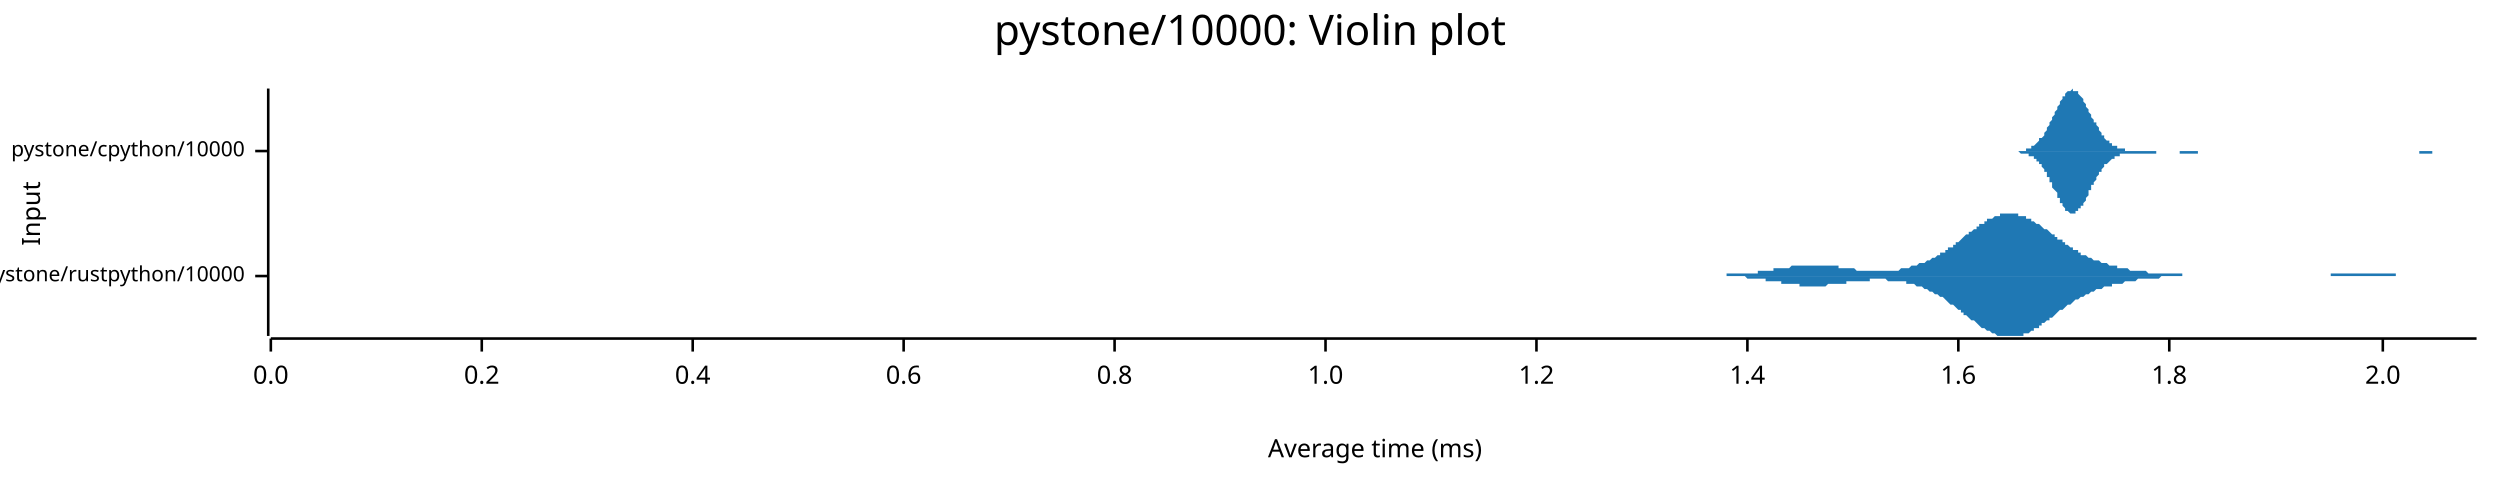
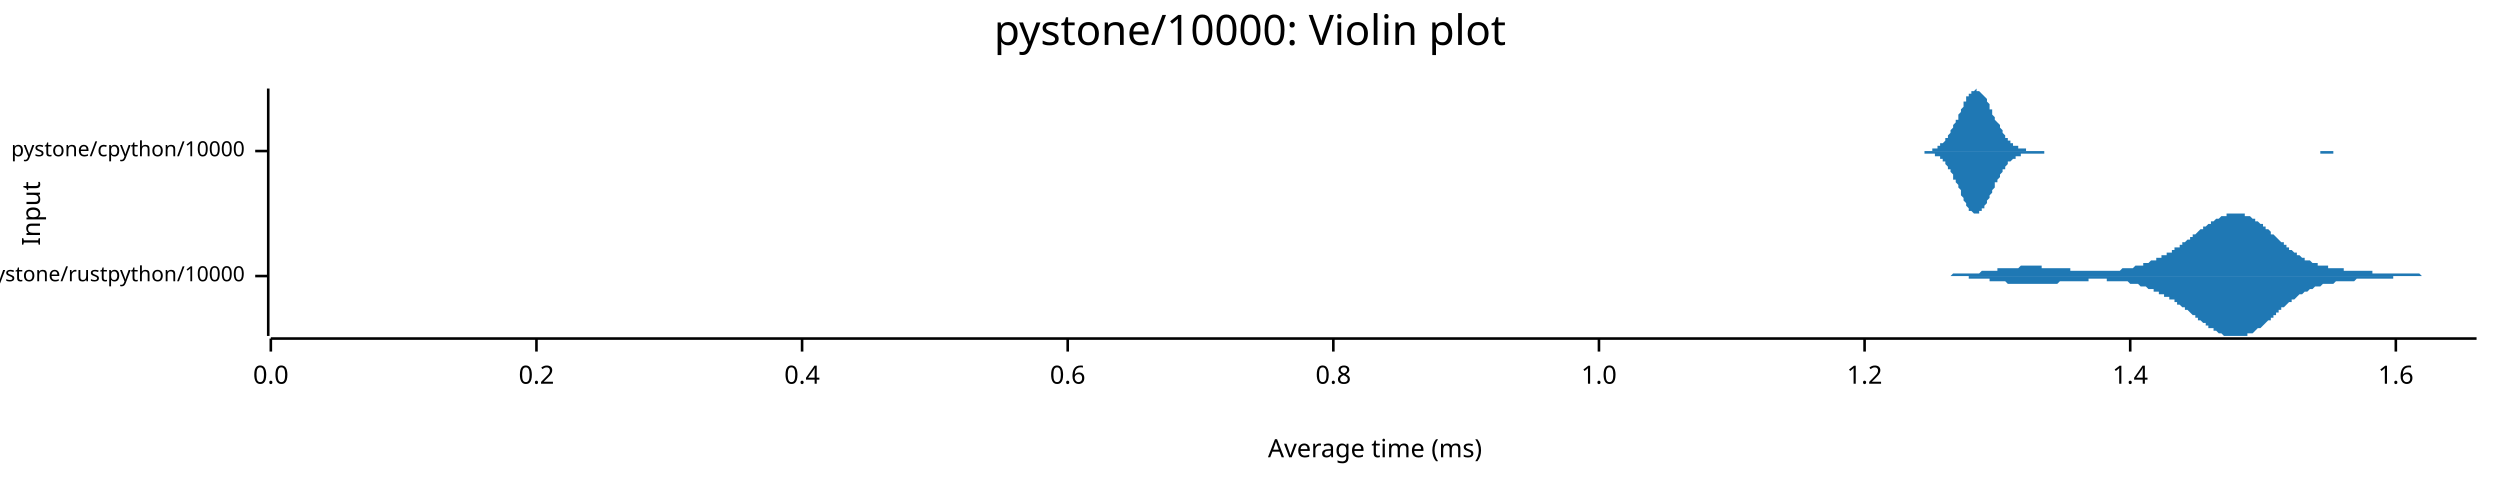
<svg xmlns="http://www.w3.org/2000/svg" width="960" height="186" viewBox="0 0 960 186">
  <text x="480" y="5" dy="0.76em" text-anchor="middle" font-family="sans-serif" font-size="16.129" opacity="1" fill="#000000">
pystone/10000: Violin plot
</text>
  <text x="8" y="82" dy="0.76em" text-anchor="middle" font-family="sans-serif" font-size="9.677" opacity="1" fill="#000000" transform="rotate(270, 8, 82)">
Input
</text>
  <text x="528" y="178" dy="-0.5ex" text-anchor="middle" font-family="sans-serif" font-size="9.677" opacity="1" fill="#000000">
Average time (ms)
</text>
  <polyline fill="none" opacity="1" stroke="#000000" stroke-width="1" points="103,34 103,129 " />
  <text x="94" y="106" dy="0.5ex" text-anchor="end" font-family="sans-serif" font-size="8.065" opacity="1" fill="#000000">
pystone/rustpython/10000
</text>
  <polyline fill="none" opacity="1" stroke="#000000" stroke-width="1" points="98,106 103,106 " />
  <text x="94" y="58" dy="0.5ex" text-anchor="end" font-family="sans-serif" font-size="8.065" opacity="1" fill="#000000">
pystone/cpython/10000
</text>
  <polyline fill="none" opacity="1" stroke="#000000" stroke-width="1" points="98,58 103,58 " />
  <polyline fill="none" opacity="1" stroke="#000000" stroke-width="1" points="104,130 951,130 " />
  <text x="104" y="140" dy="0.76em" text-anchor="middle" font-family="sans-serif" font-size="9.677" opacity="1" fill="#000000">
0.0
</text>
  <polyline fill="none" opacity="1" stroke="#000000" stroke-width="1" points="104,130 104,135 " />
-   <text x="185" y="140" dy="0.76em" text-anchor="middle" font-family="sans-serif" font-size="9.677" opacity="1" fill="#000000">
+   <text x="206" y="140" dy="0.76em" text-anchor="middle" font-family="sans-serif" font-size="9.677" opacity="1" fill="#000000">
0.2
</text>
-   <polyline fill="none" opacity="1" stroke="#000000" stroke-width="1" points="185,130 185,135 " />
-   <text x="266" y="140" dy="0.76em" text-anchor="middle" font-family="sans-serif" font-size="9.677" opacity="1" fill="#000000">
+   <polyline fill="none" opacity="1" stroke="#000000" stroke-width="1" points="206,130 206,135 " />
+   <text x="308" y="140" dy="0.76em" text-anchor="middle" font-family="sans-serif" font-size="9.677" opacity="1" fill="#000000">
0.4
</text>
-   <polyline fill="none" opacity="1" stroke="#000000" stroke-width="1" points="266,130 266,135 " />
-   <text x="347" y="140" dy="0.76em" text-anchor="middle" font-family="sans-serif" font-size="9.677" opacity="1" fill="#000000">
+   <polyline fill="none" opacity="1" stroke="#000000" stroke-width="1" points="308,130 308,135 " />
+   <text x="410" y="140" dy="0.76em" text-anchor="middle" font-family="sans-serif" font-size="9.677" opacity="1" fill="#000000">
0.6
</text>
-   <polyline fill="none" opacity="1" stroke="#000000" stroke-width="1" points="347,130 347,135 " />
-   <text x="428" y="140" dy="0.76em" text-anchor="middle" font-family="sans-serif" font-size="9.677" opacity="1" fill="#000000">
+   <polyline fill="none" opacity="1" stroke="#000000" stroke-width="1" points="410,130 410,135 " />
+   <text x="512" y="140" dy="0.76em" text-anchor="middle" font-family="sans-serif" font-size="9.677" opacity="1" fill="#000000">
0.8
</text>
-   <polyline fill="none" opacity="1" stroke="#000000" stroke-width="1" points="428,130 428,135 " />
-   <text x="509" y="140" dy="0.76em" text-anchor="middle" font-family="sans-serif" font-size="9.677" opacity="1" fill="#000000">
+   <polyline fill="none" opacity="1" stroke="#000000" stroke-width="1" points="512,130 512,135 " />
+   <text x="614" y="140" dy="0.76em" text-anchor="middle" font-family="sans-serif" font-size="9.677" opacity="1" fill="#000000">
1.0
</text>
-   <polyline fill="none" opacity="1" stroke="#000000" stroke-width="1" points="509,130 509,135 " />
-   <text x="590" y="140" dy="0.76em" text-anchor="middle" font-family="sans-serif" font-size="9.677" opacity="1" fill="#000000">
+   <polyline fill="none" opacity="1" stroke="#000000" stroke-width="1" points="614,130 614,135 " />
+   <text x="716" y="140" dy="0.76em" text-anchor="middle" font-family="sans-serif" font-size="9.677" opacity="1" fill="#000000">
1.2
</text>
-   <polyline fill="none" opacity="1" stroke="#000000" stroke-width="1" points="590,130 590,135 " />
-   <text x="671" y="140" dy="0.76em" text-anchor="middle" font-family="sans-serif" font-size="9.677" opacity="1" fill="#000000">
+   <polyline fill="none" opacity="1" stroke="#000000" stroke-width="1" points="716,130 716,135 " />
+   <text x="818" y="140" dy="0.76em" text-anchor="middle" font-family="sans-serif" font-size="9.677" opacity="1" fill="#000000">
1.4
</text>
-   <polyline fill="none" opacity="1" stroke="#000000" stroke-width="1" points="671,130 671,135 " />
-   <text x="752" y="140" dy="0.76em" text-anchor="middle" font-family="sans-serif" font-size="9.677" opacity="1" fill="#000000">
+   <polyline fill="none" opacity="1" stroke="#000000" stroke-width="1" points="818,130 818,135 " />
+   <text x="920" y="140" dy="0.76em" text-anchor="middle" font-family="sans-serif" font-size="9.677" opacity="1" fill="#000000">
1.6
</text>
-   <polyline fill="none" opacity="1" stroke="#000000" stroke-width="1" points="752,130 752,135 " />
-   <text x="833" y="140" dy="0.76em" text-anchor="middle" font-family="sans-serif" font-size="9.677" opacity="1" fill="#000000">
- 1.8
- </text>
-   <polyline fill="none" opacity="1" stroke="#000000" stroke-width="1" points="833,130 833,135 " />
-   <text x="915" y="140" dy="0.76em" text-anchor="middle" font-family="sans-serif" font-size="9.677" opacity="1" fill="#000000">
- 2.0
- </text>
-   <polyline fill="none" opacity="1" stroke="#000000" stroke-width="1" points="915,130 915,135 " />
-   <polygon opacity="1" fill="#1F78B4" points="648,106 649,106 650,106 650,106 651,106 651,106 652,106 653,106 653,106 654,106 654,106 655,106 656,106 656,106 657,106 657,106 658,106 659,106 659,106 660,106 660,106 661,106 662,106 662,106 663,106 663,105 664,105 665,105 665,105 666,105 666,105 667,105 668,105 668,105 669,105 669,105 670,105 671,105 671,105 672,105 672,105 673,105 674,105 674,105 675,105 675,104 676,104 677,104 677,104 678,104 678,104 679,104 680,104 680,104 681,104 681,103 682,103 683,103 683,103 684,103 684,103 685,103 685,103 686,103 687,103 687,103 688,102 688,102 689,102 690,102 690,102 691,102 691,102 692,102 693,102 693,102 694,102 694,102 695,102 696,102 696,102 697,102 697,102 698,102 699,102 699,102 700,102 700,102 701,102 702,102 702,102 703,102 703,102 704,102 705,102 705,102 706,102 706,103 707,103 708,103 708,103 709,103 709,103 710,103 711,103 711,103 712,103 712,103 713,104 714,104 714,104 715,104 715,104 716,104 717,104 717,104 718,104 718,104 719,104 720,104 720,104 721,104 721,104 722,104 723,104 723,104 724,104 724,104 725,104 726,104 726,104 727,104 727,104 728,104 729,104 729,104 730,103 730,103 731,103 732,103 732,103 733,103 733,103 734,102 735,102 735,102 736,102 736,102 737,101 738,101 738,101 739,101 739,101 740,100 741,100 741,100 742,99 742,99 743,99 744,98 744,98 745,98 745,97 746,97 747,97 747,96 748,96 748,95 749,95 750,95 750,94 751,94 751,93 752,93 753,92 753,92 754,91 754,91 755,90 756,90 756,89 757,89 757,89 758,88 759,88 759,87 760,87 760,86 761,86 762,86 762,85 763,85 763,84 764,84 765,84 765,84 766,83 766,83 767,83 768,83 768,82 769,82 769,82 770,82 771,82 771,82 772,82 772,82 773,82 774,82 774,82 775,82 775,83 776,83 777,83 777,83 778,83 778,84 779,84 780,84 780,85 781,85 781,85 782,86 783,86 783,86 784,87 784,87 785,88 786,88 786,88 787,89 787,89 788,90 789,90 789,91 790,91 790,92 791,92 792,92 792,93 793,93 793,94 794,94 795,95 795,95 796,95 796,96 797,96 798,96 798,97 799,97 799,98 800,98 801,98 801,98 802,99 802,99 803,99 804,100 804,100 805,100 805,100 806,100 807,101 807,101 808,101 808,101 809,101 810,102 810,102 811,102 811,102 812,102 813,102 813,103 814,103 814,103 815,103 816,103 816,103 817,103 817,103 818,104 819,104 819,104 820,104 820,104 821,104 822,104 822,104 823,104 823,104 824,104 825,105 825,105 826,105 826,105 827,105 828,105 828,105 829,105 829,105 830,105 831,105 831,105 832,105 832,105 833,105 834,105 834,105 835,105 835,105 836,105 837,105 837,105 838,105 838,106 839,106 840,106 840,106 841,106 841,106 842,106 843,106 843,106 844,106 844,106 845,106 845,106 846,106 847,106 847,106 848,106 848,106 849,106 850,106 850,106 851,106 851,106 852,106 853,106 853,106 854,106 854,106 855,106 856,106 856,106 857,106 857,106 858,106 859,106 859,106 860,106 860,106 861,106 862,106 862,106 863,106 863,106 864,106 865,106 865,106 866,106 866,106 867,106 868,106 868,106 869,106 869,106 870,106 871,106 871,106 872,106 872,106 873,106 874,106 874,106 875,106 875,106 876,106 877,106 877,106 878,106 878,106 879,106 880,106 880,106 881,106 881,106 882,106 883,106 883,106 884,106 884,106 885,106 886,106 886,106 887,106 887,106 888,106 889,106 889,106 890,106 890,106 891,106 892,106 892,106 893,106 893,106 894,106 895,106 895,105 896,105 896,105 897,105 898,105 898,105 899,105 899,105 900,105 901,105 901,105 902,105 902,105 903,105 904,105 904,105 905,105 905,105 906,105 907,105 907,105 908,105 908,105 909,105 910,105 910,105 911,105 911,105 912,105 913,105 913,105 914,105 914,105 915,105 916,105 916,105 917,105 917,105 918,105 919,105 919,105 920,105 920,106 921,106 922,106 922,106 923,106 923,106 924,106 925,106 925,106 926,106 926,106 927,106 928,106 928,106 929,106 929,106 930,106 931,106 931,106 932,106 932,106 933,106 934,106 934,106 935,106 935,106 936,106 937,106 937,106 938,106 938,106 939,106 940,106 940,106 941,106 941,106 942,106 943,106 943,106 944,106 944,106 945,106 946,106 946,106 947,106 947,106 947,106 648,106 " />
-   <polygon opacity="1" fill="#1F78B4" points="648,106 649,106 650,106 650,106 651,106 651,106 652,106 653,106 653,106 654,106 654,106 655,106 656,106 656,106 657,106 657,106 658,106 659,106 659,106 660,106 660,106 661,106 662,106 662,106 663,106 663,106 664,106 665,106 665,106 666,106 666,106 667,106 668,106 668,106 669,106 669,106 670,106 671,107 671,107 672,107 672,107 673,107 674,107 674,107 675,107 675,107 676,107 677,107 677,107 678,107 678,108 679,108 680,108 680,108 681,108 681,108 682,108 683,108 683,108 684,108 684,109 685,109 685,109 686,109 687,109 687,109 688,109 688,109 689,109 690,109 690,109 691,109 691,110 692,110 693,110 693,110 694,110 694,110 695,110 696,110 696,110 697,110 697,110 698,110 699,110 699,110 700,110 700,110 701,110 702,109 702,109 703,109 703,109 704,109 705,109 705,109 706,109 706,109 707,109 708,109 708,109 709,109 709,108 710,108 711,108 711,108 712,108 712,108 713,108 714,108 714,108 715,108 715,108 716,108 717,108 717,108 718,108 718,107 719,107 720,107 720,107 721,107 721,107 722,107 723,107 723,107 724,107 724,107 725,108 726,108 726,108 727,108 727,108 728,108 729,108 729,108 730,108 730,108 731,108 732,108 732,109 733,109 733,109 734,109 735,109 735,109 736,110 736,110 737,110 738,110 738,110 739,111 739,111 740,111 741,112 741,112 742,112 742,112 743,113 744,113 744,113 745,114 745,114 746,114 747,115 747,115 748,116 748,116 749,117 750,117 750,117 751,118 751,118 752,119 753,119 753,120 754,120 754,121 755,121 756,122 756,122 757,123 757,123 758,123 759,124 759,124 760,125 760,125 761,126 762,126 762,126 763,127 763,127 764,127 765,128 765,128 766,128 766,128 767,129 768,129 768,129 769,129 769,129 770,129 771,129 771,129 772,129 772,129 773,129 774,129 774,129 775,129 775,129 776,129 777,129 777,128 778,128 778,128 779,128 780,127 780,127 781,127 781,126 782,126 783,126 783,125 784,125 784,124 785,124 786,123 786,123 787,123 787,122 788,122 789,121 789,121 790,120 790,120 791,119 792,119 792,119 793,118 793,118 794,117 795,117 795,117 796,116 796,116 797,115 798,115 798,115 799,114 799,114 800,114 801,113 801,113 802,113 802,113 803,112 804,112 804,112 805,111 805,111 806,111 807,111 807,111 808,110 808,110 809,110 810,110 810,110 811,110 811,109 812,109 813,109 813,109 814,109 814,109 815,109 816,108 816,108 817,108 817,108 818,108 819,108 819,108 820,108 820,108 821,107 822,107 822,107 823,107 823,107 824,107 825,107 825,107 826,107 826,107 827,107 828,107 828,107 829,107 829,107 830,106 831,106 831,106 832,106 832,106 833,106 834,106 834,106 835,106 835,106 836,106 837,106 837,106 838,106 838,106 839,106 840,106 840,106 841,106 841,106 842,106 843,106 843,106 844,106 844,106 845,106 845,106 846,106 847,106 847,106 848,106 848,106 849,106 850,106 850,106 851,106 851,106 852,106 853,106 853,106 854,106 854,106 855,106 856,106 856,106 857,106 857,106 858,106 859,106 859,106 860,106 860,106 861,106 862,106 862,106 863,106 863,106 864,106 865,106 865,106 866,106 866,106 867,106 868,106 868,106 869,106 869,106 870,106 871,106 871,106 872,106 872,106 873,106 874,106 874,106 875,106 875,106 876,106 877,106 877,106 878,106 878,106 879,106 880,106 880,106 881,106 881,106 882,106 883,106 883,106 884,106 884,106 885,106 886,106 886,106 887,106 887,106 888,106 889,106 889,106 890,106 890,106 891,106 892,106 892,106 893,106 893,106 894,106 895,106 895,106 896,106 896,106 897,106 898,106 898,106 899,106 899,106 900,106 901,106 901,106 902,106 902,106 903,106 904,106 904,106 905,106 905,106 906,106 907,106 907,106 908,106 908,106 909,106 910,106 910,106 911,106 911,106 912,106 913,106 913,106 914,106 914,106 915,106 916,106 916,106 917,106 917,106 918,106 919,106 919,106 920,106 920,106 921,106 922,106 922,106 923,106 923,106 924,106 925,106 925,106 926,106 926,106 927,106 928,106 928,106 929,106 929,106 930,106 931,106 931,106 932,106 932,106 933,106 934,106 934,106 935,106 935,106 936,106 937,106 937,106 938,106 938,106 939,106 940,106 940,106 941,106 941,106 942,106 943,106 943,106 944,106 944,106 945,106 946,106 946,106 947,106 947,106 947,106 648,106 " />
-   <polygon opacity="1" fill="#1F78B4" points="772,58 772,58 773,58 773,58 773,58 774,58 774,58 774,58 775,58 775,58 776,58 776,58 776,58 777,58 777,58 777,58 778,58 778,57 778,57 779,57 779,57 779,57 780,57 780,56 781,56 781,56 781,56 782,55 782,55 782,55 783,54 783,54 783,53 784,53 784,53 785,52 785,51 785,51 786,50 786,50 786,49 787,48 787,48 787,47 788,46 788,45 788,45 789,44 789,43 790,42 790,42 790,41 791,40 791,40 791,39 792,38 792,38 792,37 793,37 793,36 793,36 794,35 794,35 795,35 795,35 795,35 796,34 796,35 796,35 797,35 797,35 797,35 798,35 798,36 798,36 799,37 799,37 800,38 800,38 800,39 801,40 801,40 801,41 802,42 802,42 802,43 803,44 803,44 803,45 804,46 804,47 805,47 805,48 805,48 806,49 806,50 806,50 807,51 807,51 807,52 808,52 808,53 808,53 809,54 809,54 810,54 810,55 810,55 811,55 811,55 811,56 812,56 812,56 812,56 813,56 813,57 813,57 814,57 814,57 815,57 815,57 815,57 816,57 816,57 816,58 817,58 817,58 817,58 818,58 818,58 818,58 819,58 819,58 820,58 820,58 820,58 821,58 821,58 821,58 822,58 822,58 822,58 823,58 823,58 824,58 824,58 824,58 825,58 825,58 825,58 826,58 826,58 826,58 827,58 827,58 827,58 828,58 828,58 829,58 829,58 829,58 830,58 830,58 830,58 831,58 831,58 831,58 832,58 832,58 832,58 833,58 833,58 834,58 834,58 834,58 835,58 835,58 835,58 836,58 836,58 836,58 837,58 837,58 837,58 838,58 838,58 839,58 839,58 839,58 840,58 840,58 840,58 841,58 841,58 841,58 842,58 842,58 842,58 843,58 843,58 844,58 844,58 844,58 845,58 845,58 845,58 846,58 846,58 846,58 847,58 847,58 847,58 848,58 848,58 849,58 849,58 849,58 850,58 850,58 850,58 851,58 851,58 851,58 852,58 852,58 852,58 853,58 853,58 854,58 854,58 854,58 855,58 855,58 855,58 856,58 856,58 856,58 857,58 857,58 857,58 858,58 858,58 859,58 859,58 859,58 860,58 860,58 860,58 861,58 861,58 861,58 862,58 862,58 862,58 863,58 863,58 864,58 864,58 864,58 865,58 865,58 865,58 866,58 866,58 866,58 867,58 867,58 868,58 868,58 868,58 869,58 869,58 869,58 870,58 870,58 870,58 871,58 871,58 871,58 872,58 872,58 873,58 873,58 873,58 874,58 874,58 874,58 875,58 875,58 875,58 876,58 876,58 876,58 877,58 877,58 878,58 878,58 878,58 879,58 879,58 879,58 880,58 880,58 880,58 881,58 881,58 881,58 882,58 882,58 883,58 883,58 883,58 884,58 884,58 884,58 885,58 885,58 885,58 886,58 886,58 886,58 887,58 887,58 888,58 888,58 888,58 889,58 889,58 889,58 890,58 890,58 890,58 891,58 891,58 891,58 892,58 892,58 893,58 893,58 893,58 894,58 894,58 894,58 895,58 895,58 895,58 896,58 896,58 896,58 897,58 897,58 898,58 898,58 898,58 899,58 899,58 899,58 900,58 900,58 900,58 901,58 901,58 901,58 902,58 902,58 903,58 903,58 903,58 904,58 904,58 904,58 905,58 905,58 905,58 906,58 906,58 906,58 907,58 907,58 908,58 908,58 908,58 909,58 909,58 909,58 910,58 910,58 910,58 911,58 911,58 912,58 912,58 912,58 913,58 913,58 913,58 914,58 914,58 914,58 915,58 915,58 915,58 916,58 916,58 917,58 917,58 917,58 918,58 918,58 918,58 919,58 919,58 919,58 920,58 920,58 920,58 921,58 921,58 922,58 922,58 922,58 923,58 923,58 923,58 924,58 924,58 924,58 925,58 925,58 925,58 926,58 926,58 927,58 927,58 927,58 928,58 928,58 928,58 929,58 929,58 929,58 930,58 930,58 930,58 931,58 931,58 932,58 932,58 932,58 933,58 933,58 933,58 934,58 934,58 934,58 935,58 935,58 935,58 936,58 936,58 937,58 937,58 937,58 938,58 938,58 938,58 939,58 939,58 939,58 940,58 940,58 940,58 941,58 941,58 942,58 942,58 942,58 943,58 943,58 943,58 944,58 944,58 944,58 945,58 945,58 945,58 946,58 946,58 947,58 947,58 947,58 948,58 948,58 948,58 949,58 949,58 949,58 950,58 950,58 951,58 951,58 772,58 " />
-   <polygon opacity="1" fill="#1F78B4" points="772,58 772,58 773,58 773,58 773,58 774,58 774,58 774,58 775,58 775,58 776,59 776,59 776,59 777,59 777,59 777,59 778,59 778,59 778,59 779,59 779,59 779,60 780,60 780,60 781,60 781,61 781,61 782,61 782,61 782,62 783,62 783,63 783,63 784,63 784,64 785,65 785,65 785,66 786,66 786,67 786,68 787,68 787,69 787,70 788,70 788,71 788,72 789,73 789,73 790,74 790,75 790,76 791,76 791,77 791,78 792,78 792,79 792,79 793,80 793,80 793,81 794,81 794,81 795,82 795,82 795,82 796,82 796,82 796,82 797,82 797,82 797,81 798,81 798,81 798,80 799,80 799,79 800,79 800,78 800,78 801,77 801,76 801,76 802,75 802,74 802,73 803,73 803,72 803,71 804,71 804,70 805,69 805,69 805,68 806,67 806,67 806,66 807,66 807,65 807,65 808,64 808,64 808,63 809,63 809,63 810,62 810,62 810,62 811,61 811,61 811,61 812,61 812,60 812,60 813,60 813,60 813,60 814,60 814,59 815,59 815,59 815,59 816,59 816,59 816,59 817,59 817,59 817,59 818,59 818,59 818,59 819,59 819,59 820,59 820,59 820,59 821,59 821,59 821,59 822,59 822,59 822,59 823,59 823,59 824,59 824,59 824,59 825,59 825,59 825,59 826,59 826,59 826,59 827,59 827,59 827,59 828,59 828,58 829,58 829,58 829,58 830,58 830,58 830,58 831,58 831,58 831,58 832,58 832,58 832,58 833,58 833,58 834,58 834,58 834,58 835,58 835,58 835,58 836,58 836,58 836,58 837,58 837,58 837,59 838,59 838,59 839,59 839,59 839,59 840,59 840,59 840,59 841,59 841,59 841,59 842,59 842,59 842,59 843,59 843,59 844,59 844,59 844,58 845,58 845,58 845,58 846,58 846,58 846,58 847,58 847,58 847,58 848,58 848,58 849,58 849,58 849,58 850,58 850,58 850,58 851,58 851,58 851,58 852,58 852,58 852,58 853,58 853,58 854,58 854,58 854,58 855,58 855,58 855,58 856,58 856,58 856,58 857,58 857,58 857,58 858,58 858,58 859,58 859,58 859,58 860,58 860,58 860,58 861,58 861,58 861,58 862,58 862,58 862,58 863,58 863,58 864,58 864,58 864,58 865,58 865,58 865,58 866,58 866,58 866,58 867,58 867,58 868,58 868,58 868,58 869,58 869,58 869,58 870,58 870,58 870,58 871,58 871,58 871,58 872,58 872,58 873,58 873,58 873,58 874,58 874,58 874,58 875,58 875,58 875,58 876,58 876,58 876,58 877,58 877,58 878,58 878,58 878,58 879,58 879,58 879,58 880,58 880,58 880,58 881,58 881,58 881,58 882,58 882,58 883,58 883,58 883,58 884,58 884,58 884,58 885,58 885,58 885,58 886,58 886,58 886,58 887,58 887,58 888,58 888,58 888,58 889,58 889,58 889,58 890,58 890,58 890,58 891,58 891,58 891,58 892,58 892,58 893,58 893,58 893,58 894,58 894,58 894,58 895,58 895,58 895,58 896,58 896,58 896,58 897,58 897,58 898,58 898,58 898,58 899,58 899,58 899,58 900,58 900,58 900,58 901,58 901,58 901,58 902,58 902,58 903,58 903,58 903,58 904,58 904,58 904,58 905,58 905,58 905,58 906,58 906,58 906,58 907,58 907,58 908,58 908,58 908,58 909,58 909,58 909,58 910,58 910,58 910,58 911,58 911,58 912,58 912,58 912,58 913,58 913,58 913,58 914,58 914,58 914,58 915,58 915,58 915,58 916,58 916,58 917,58 917,58 917,58 918,58 918,58 918,58 919,58 919,58 919,58 920,58 920,58 920,58 921,58 921,58 922,58 922,58 922,58 923,58 923,58 923,58 924,58 924,58 924,58 925,58 925,58 925,58 926,58 926,58 927,58 927,58 927,58 928,58 928,58 928,58 929,58 929,59 929,59 930,59 930,59 930,59 931,59 931,59 932,59 932,59 932,59 933,59 933,59 933,59 934,59 934,59 934,58 935,58 935,58 935,58 936,58 936,58 937,58 937,58 937,58 938,58 938,58 938,58 939,58 939,58 939,58 940,58 940,58 940,58 941,58 941,58 942,58 942,58 942,58 943,58 943,58 943,58 944,58 944,58 944,58 945,58 945,58 945,58 946,58 946,58 947,58 947,58 947,58 948,58 948,58 948,58 949,58 949,58 949,58 950,58 950,58 951,58 951,58 772,58 " />
+   <polyline fill="none" opacity="1" stroke="#000000" stroke-width="1" points="920,130 920,135 " />
+   <polygon opacity="1" fill="#1F78B4" points="735,106 736,106 736,106 737,106 737,106 737,106 738,106 738,106 739,106 739,106 740,106 740,106 741,106 741,106 741,106 742,106 742,106 743,106 743,106 744,106 744,106 744,106 745,106 745,106 746,106 746,106 747,106 747,106 747,106 748,106 748,106 749,106 749,106 750,105 750,105 750,105 751,105 751,105 752,105 752,105 753,105 753,105 753,105 754,105 754,105 755,105 755,105 756,105 756,105 756,105 757,105 757,105 758,105 758,105 759,105 759,105 759,105 760,105 760,105 761,104 761,104 762,104 762,104 762,104 763,104 763,104 764,104 764,104 765,104 765,104 766,104 766,104 766,104 767,104 767,103 768,103 768,103 769,103 769,103 769,103 770,103 770,103 771,103 771,103 772,103 772,103 772,103 773,103 773,103 774,103 774,103 775,103 775,103 775,103 776,102 776,102 777,102 777,102 778,102 778,102 778,102 779,102 779,102 780,102 780,102 781,102 781,102 781,102 782,102 782,102 783,102 783,102 784,102 784,102 784,103 785,103 785,103 786,103 786,103 787,103 787,103 788,103 788,103 788,103 789,103 789,103 790,103 790,103 791,103 791,103 791,103 792,103 792,103 793,103 793,103 794,103 794,103 794,103 795,103 795,104 796,104 796,104 797,104 797,104 797,104 798,104 798,104 799,104 799,104 800,104 800,104 800,104 801,104 801,104 802,104 802,104 803,104 803,104 803,104 804,104 804,104 805,104 805,104 806,104 806,104 806,104 807,104 807,104 808,104 808,104 809,104 809,104 809,104 810,104 810,104 811,104 811,104 812,104 812,104 813,104 813,104 813,104 814,104 814,104 815,103 815,103 816,103 816,103 816,103 817,103 817,103 818,103 818,103 819,103 819,103 819,103 820,102 820,102 821,102 821,102 822,102 822,102 822,102 823,102 823,101 824,101 824,101 825,101 825,101 825,101 826,100 826,100 827,100 827,100 828,100 828,100 828,99 829,99 829,99 830,99 830,98 831,98 831,98 831,98 832,98 832,97 833,97 833,97 834,97 834,96 835,96 835,96 835,95 836,95 836,95 837,95 837,94 838,94 838,94 838,93 839,93 839,93 840,92 840,92 841,92 841,91 841,91 842,91 842,90 843,90 843,90 844,89 844,89 844,89 845,88 845,88 846,88 846,87 847,87 847,87 847,87 848,86 848,86 849,86 849,85 850,85 850,85 850,85 851,84 851,84 852,84 852,84 853,83 853,83 853,83 854,83 854,83 855,83 855,82 856,82 856,82 856,82 857,82 857,82 858,82 858,82 859,82 859,82 860,82 860,82 860,82 861,82 861,82 862,82 862,83 863,83 863,83 863,83 864,83 864,83 865,84 865,84 866,84 866,84 866,85 867,85 867,85 868,86 868,86 869,86 869,87 869,87 870,87 870,88 871,88 871,88 872,89 872,89 872,90 873,90 873,90 874,91 874,91 875,92 875,92 875,92 876,93 876,93 877,93 877,94 878,94 878,94 878,95 879,95 879,96 880,96 880,96 881,97 881,97 882,97 882,97 882,98 883,98 883,98 884,99 884,99 885,99 885,99 885,100 886,100 886,100 887,100 887,100 888,101 888,101 888,101 889,101 889,101 890,101 890,102 891,102 891,102 891,102 892,102 892,102 893,102 893,102 894,102 894,103 894,103 895,103 895,103 896,103 896,103 897,103 897,103 897,103 898,103 898,103 899,103 899,103 900,103 900,104 900,104 901,104 901,104 902,104 902,104 903,104 903,104 903,104 904,104 904,104 905,104 905,104 906,104 906,104 907,104 907,104 907,104 908,104 908,104 909,104 909,104 910,104 910,104 910,104 911,104 911,105 912,105 912,105 913,105 913,105 913,105 914,105 914,105 915,105 915,105 916,105 916,105 916,105 917,105 917,105 918,105 918,105 919,105 919,105 919,105 920,105 920,105 921,105 921,105 922,105 922,105 922,105 923,105 923,105 924,105 924,105 925,105 925,105 925,105 926,105 926,105 927,105 927,105 928,105 928,105 929,105 929,105 929,105 930,106 930,106 931,106 931,106 932,106 932,106 932,106 933,106 933,106 934,106 934,106 935,106 935,106 935,106 936,106 936,106 937,106 937,106 938,106 938,106 938,106 939,106 939,106 940,106 940,106 941,106 941,106 941,106 942,106 942,106 943,106 943,106 944,106 944,106 944,106 945,106 945,106 946,106 946,106 947,106 947,106 947,106 948,106 948,106 949,106 949,106 950,106 950,106 951,106 951,106 735,106 " />
+   <polygon opacity="1" fill="#1F78B4" points="735,106 736,106 736,106 737,106 737,106 737,106 738,106 738,106 739,106 739,106 740,106 740,106 741,106 741,106 741,106 742,106 742,106 743,106 743,106 744,106 744,106 744,106 745,106 745,106 746,106 746,106 747,106 747,106 747,106 748,106 748,106 749,106 749,106 750,106 750,106 750,106 751,106 751,106 752,106 752,106 753,106 753,106 753,106 754,106 754,106 755,106 755,106 756,106 756,106 756,107 757,107 757,107 758,107 758,107 759,107 759,107 759,107 760,107 760,107 761,107 761,107 762,107 762,107 762,107 763,107 763,107 764,107 764,108 765,108 765,108 766,108 766,108 766,108 767,108 767,108 768,108 768,108 769,108 769,108 769,108 770,108 770,108 771,109 771,109 772,109 772,109 772,109 773,109 773,109 774,109 774,109 775,109 775,109 775,109 776,109 776,109 777,109 777,109 778,109 778,109 778,109 779,109 779,109 780,109 780,109 781,109 781,109 781,109 782,109 782,109 783,109 783,109 784,109 784,109 784,109 785,109 785,109 786,109 786,109 787,109 787,109 788,109 788,109 788,109 789,109 789,109 790,109 790,109 791,108 791,108 791,108 792,108 792,108 793,108 793,108 794,108 794,108 794,108 795,108 795,108 796,108 796,108 797,108 797,108 797,108 798,108 798,108 799,108 799,108 800,108 800,108 800,108 801,108 801,108 802,108 802,107 803,107 803,107 803,107 804,107 804,107 805,107 805,107 806,107 806,107 806,107 807,107 807,107 808,107 808,107 809,107 809,108 809,108 810,108 810,108 811,108 811,108 812,108 812,108 813,108 813,108 813,108 814,108 814,108 815,108 815,108 816,108 816,108 816,108 817,108 817,108 818,109 818,109 819,109 819,109 819,109 820,109 820,109 821,109 821,109 822,110 822,110 822,110 823,110 823,110 824,110 824,110 825,111 825,111 825,111 826,111 826,111 827,111 827,112 828,112 828,112 828,112 829,112 829,113 830,113 830,113 831,113 831,113 831,114 832,114 832,114 833,114 833,115 834,115 834,115 835,115 835,116 835,116 836,116 836,117 837,117 837,117 838,118 838,118 838,118 839,118 839,119 840,119 840,119 841,120 841,120 841,120 842,121 842,121 843,121 843,122 844,122 844,122 844,123 845,123 845,123 846,124 846,124 847,124 847,125 847,125 848,125 848,126 849,126 849,126 850,126 850,127 850,127 851,127 851,127 852,128 852,128 853,128 853,128 853,128 854,129 854,129 855,129 855,129 856,129 856,129 856,129 857,129 857,129 858,129 858,129 859,129 859,129 860,129 860,129 860,129 861,129 861,129 862,129 862,129 863,129 863,129 863,128 864,128 864,128 865,128 865,128 866,127 866,127 866,127 867,126 867,126 868,126 868,126 869,125 869,125 869,125 870,124 870,124 871,123 871,123 872,123 872,122 872,122 873,122 873,121 874,121 874,120 875,120 875,120 875,119 876,119 876,118 877,118 877,118 878,117 878,117 878,117 879,116 879,116 880,116 880,115 881,115 881,115 882,114 882,114 882,114 883,113 883,113 884,113 884,113 885,112 885,112 885,112 886,112 886,112 887,111 887,111 888,111 888,111 888,111 889,110 889,110 890,110 890,110 891,110 891,110 891,110 892,109 892,109 893,109 893,109 894,109 894,109 894,109 895,109 895,109 896,109 896,109 897,108 897,108 897,108 898,108 898,108 899,108 899,108 900,108 900,108 900,108 901,108 901,108 902,108 902,108 903,108 903,108 903,108 904,108 904,108 905,107 905,107 906,107 906,107 907,107 907,107 907,107 908,107 908,107 909,107 909,107 910,107 910,107 910,107 911,107 911,107 912,107 912,107 913,107 913,107 913,107 914,107 914,107 915,107 915,107 916,107 916,107 916,107 917,107 917,107 918,107 918,107 919,107 919,106 919,106 920,106 920,106 921,106 921,106 922,106 922,106 922,106 923,106 923,106 924,106 924,106 925,106 925,106 925,106 926,106 926,106 927,106 927,106 928,106 928,106 929,106 929,106 929,106 930,106 930,106 931,106 931,106 932,106 932,106 932,106 933,106 933,106 934,106 934,106 935,106 935,106 935,106 936,106 936,106 937,106 937,106 938,106 938,106 938,106 939,106 939,106 940,106 940,106 941,106 941,106 941,106 942,106 942,106 943,106 943,106 944,106 944,106 944,106 945,106 945,106 946,106 946,106 947,106 947,106 947,106 948,106 948,106 949,106 949,106 950,106 950,106 951,106 951,106 735,106 " />
+   <polygon opacity="1" fill="#1F78B4" points="733,58 733,58 734,58 734,58 734,58 735,58 735,58 735,58 736,58 736,58 737,58 737,58 737,58 738,58 738,58 738,58 739,58 739,58 739,58 740,58 740,58 740,58 741,58 741,58 742,58 742,57 742,57 743,57 743,57 743,57 744,57 744,56 744,56 745,56 745,56 745,55 746,55 746,55 747,54 747,54 747,53 748,53 748,52 748,52 749,51 749,51 749,50 750,49 750,49 750,48 751,47 751,46 752,46 752,45 752,44 753,43 753,42 753,42 754,41 754,40 754,39 755,39 755,38 755,37 756,37 756,36 756,36 757,36 757,35 758,35 758,35 758,35 759,34 759,35 759,35 760,35 760,35 760,35 761,36 761,36 761,36 762,37 762,37 763,38 763,39 763,39 764,40 764,41 764,42 765,42 765,43 765,44 766,45 766,45 766,46 767,47 767,47 768,48 768,49 768,49 769,50 769,51 769,51 770,52 770,52 770,53 771,53 771,54 771,54 772,54 772,55 773,55 773,55 773,56 774,56 774,56 774,56 775,56 775,57 775,57 776,57 776,57 776,57 777,57 777,57 778,57 778,57 778,58 779,58 779,58 779,58 780,58 780,58 780,58 781,58 781,58 781,58 782,58 782,58 783,58 783,58 783,58 784,58 784,58 784,58 785,58 785,58 785,58 786,58 786,58 786,58 787,58 787,58 788,58 788,58 788,58 789,58 789,58 789,58 790,58 790,58 790,58 791,58 791,58 791,58 792,58 792,58 792,58 793,58 793,58 794,58 794,58 794,58 795,58 795,58 795,58 796,58 796,58 796,58 797,58 797,58 797,58 798,58 798,58 799,58 799,58 799,58 800,58 800,58 800,58 801,58 801,58 801,58 802,58 802,58 802,58 803,58 803,58 804,58 804,58 804,58 805,58 805,58 805,58 806,58 806,58 806,58 807,58 807,58 807,58 808,58 808,58 809,58 809,58 809,58 810,58 810,58 810,58 811,58 811,58 811,58 812,58 812,58 812,58 813,58 813,58 814,58 814,58 814,58 815,58 815,58 815,58 816,58 816,58 816,58 817,58 817,58 817,58 818,58 818,58 819,58 819,58 819,58 820,58 820,58 820,58 821,58 821,58 821,58 822,58 822,58 822,58 823,58 823,58 824,58 824,58 824,58 825,58 825,58 825,58 826,58 826,58 826,58 827,58 827,58 827,58 828,58 828,58 828,58 829,58 829,58 830,58 830,58 830,58 831,58 831,58 831,58 832,58 832,58 832,58 833,58 833,58 833,58 834,58 834,58 835,58 835,58 835,58 836,58 836,58 836,58 837,58 837,58 837,58 838,58 838,58 838,58 839,58 839,58 840,58 840,58 840,58 841,58 841,58 841,58 842,58 842,58 842,58 843,58 843,58 843,58 844,58 844,58 845,58 845,58 845,58 846,58 846,58 846,58 847,58 847,58 847,58 848,58 848,58 848,58 849,58 849,58 850,58 850,58 850,58 851,58 851,58 851,58 852,58 852,58 852,58 853,58 853,58 853,58 854,58 854,58 855,58 855,58 855,58 856,58 856,58 856,58 857,58 857,58 857,58 858,58 858,58 858,58 859,58 859,58 860,58 860,58 860,58 861,58 861,58 861,58 862,58 862,58 862,58 863,58 863,58 863,58 864,58 864,58 865,58 865,58 865,58 866,58 866,58 866,58 867,58 867,58 867,58 868,58 868,58 868,58 869,58 869,58 869,58 870,58 870,58 871,58 871,58 871,58 872,58 872,58 872,58 873,58 873,58 873,58 874,58 874,58 874,58 875,58 875,58 876,58 876,58 876,58 877,58 877,58 877,58 878,58 878,58 878,58 879,58 879,58 879,58 880,58 880,58 881,58 881,58 881,58 882,58 882,58 882,58 883,58 883,58 883,58 884,58 884,58 884,58 885,58 885,58 886,58 886,58 886,58 887,58 887,58 887,58 888,58 888,58 888,58 889,58 889,58 889,58 890,58 890,58 891,58 891,58 891,58 892,58 892,58 892,58 893,58 893,58 893,58 894,58 894,58 894,58 895,58 895,58 896,58 896,58 896,58 897,58 897,58 897,58 898,58 898,58 898,58 899,58 899,58 899,58 900,58 900,58 901,58 901,58 901,58 902,58 902,58 902,58 903,58 903,58 903,58 904,58 904,58 904,58 905,58 905,58 905,58 906,58 906,58 907,58 907,58 907,58 908,58 908,58 908,58 909,58 909,58 909,58 910,58 910,58 910,58 911,58 911,58 733,58 " />
+   <polygon opacity="1" fill="#1F78B4" points="733,58 733,58 734,58 734,58 734,58 735,58 735,58 735,58 736,58 736,58 737,58 737,58 737,58 738,58 738,58 738,58 739,58 739,58 739,59 740,59 740,59 740,59 741,59 741,59 742,59 742,59 742,59 743,59 743,59 743,60 744,60 744,60 744,60 745,60 745,61 745,61 746,61 746,62 747,62 747,63 747,63 748,64 748,64 748,65 749,65 749,66 749,66 750,67 750,68 750,69 751,69 751,70 752,71 752,72 752,72 753,73 753,74 753,75 754,76 754,76 754,77 755,78 755,78 755,79 756,80 756,80 756,81 757,81 757,81 758,82 758,82 758,82 759,82 759,82 759,82 760,82 760,82 760,81 761,81 761,81 761,80 762,80 762,79 763,78 763,78 763,77 764,76 764,76 764,75 765,74 765,73 765,73 766,72 766,71 766,70 767,70 767,69 768,68 768,68 768,67 769,66 769,66 769,65 770,65 770,64 770,64 771,63 771,63 771,62 772,62 772,62 773,61 773,61 773,61 774,61 774,60 774,60 775,60 775,60 775,60 776,60 776,59 776,59 777,59 777,59 778,59 778,59 778,59 779,59 779,59 779,59 780,59 780,59 780,59 781,59 781,59 781,59 782,59 782,59 783,59 783,59 783,59 784,59 784,59 784,59 785,59 785,58 785,58 786,58 786,58 786,58 787,58 787,58 788,58 788,58 788,58 789,58 789,58 789,58 790,58 790,58 790,58 791,58 791,58 791,58 792,58 792,58 792,58 793,58 793,58 794,58 794,58 794,58 795,58 795,58 795,58 796,58 796,58 796,58 797,58 797,58 797,58 798,58 798,58 799,58 799,58 799,58 800,58 800,58 800,58 801,58 801,58 801,58 802,58 802,58 802,58 803,58 803,58 804,58 804,58 804,58 805,58 805,58 805,58 806,58 806,58 806,58 807,58 807,58 807,58 808,58 808,58 809,58 809,58 809,58 810,58 810,58 810,58 811,58 811,58 811,58 812,58 812,58 812,58 813,58 813,58 814,58 814,58 814,58 815,58 815,58 815,58 816,58 816,58 816,58 817,58 817,58 817,58 818,58 818,58 819,58 819,58 819,58 820,58 820,58 820,58 821,58 821,58 821,58 822,58 822,58 822,58 823,58 823,58 824,58 824,58 824,58 825,58 825,58 825,58 826,58 826,58 826,58 827,58 827,58 827,58 828,58 828,58 828,58 829,58 829,58 830,58 830,58 830,58 831,58 831,58 831,58 832,58 832,58 832,58 833,58 833,58 833,58 834,58 834,58 835,58 835,58 835,58 836,58 836,58 836,58 837,58 837,58 837,58 838,58 838,58 838,58 839,58 839,58 840,58 840,58 840,58 841,58 841,58 841,58 842,58 842,58 842,58 843,58 843,58 843,58 844,58 844,58 845,58 845,58 845,58 846,58 846,58 846,58 847,58 847,58 847,58 848,58 848,58 848,58 849,58 849,58 850,58 850,58 850,58 851,58 851,58 851,58 852,58 852,58 852,58 853,58 853,58 853,58 854,58 854,58 855,58 855,58 855,58 856,58 856,58 856,58 857,58 857,58 857,58 858,58 858,58 858,58 859,58 859,58 860,58 860,58 860,58 861,58 861,58 861,58 862,58 862,58 862,58 863,58 863,58 863,58 864,58 864,58 865,58 865,58 865,58 866,58 866,58 866,58 867,58 867,58 867,58 868,58 868,58 868,58 869,58 869,58 869,58 870,58 870,58 871,58 871,58 871,58 872,58 872,58 872,58 873,58 873,58 873,58 874,58 874,58 874,58 875,58 875,58 876,58 876,58 876,58 877,58 877,58 877,58 878,58 878,58 878,58 879,58 879,58 879,58 880,58 880,58 881,58 881,58 881,58 882,58 882,58 882,58 883,58 883,58 883,58 884,58 884,58 884,58 885,58 885,58 886,58 886,58 886,58 887,58 887,58 887,58 888,58 888,58 888,58 889,58 889,58 889,58 890,58 890,58 891,58 891,59 891,59 892,59 892,59 892,59 893,59 893,59 893,59 894,59 894,59 894,59 895,59 895,59 896,59 896,58 896,58 897,58 897,58 897,58 898,58 898,58 898,58 899,58 899,58 899,58 900,58 900,58 901,58 901,58 901,58 902,58 902,58 902,58 903,58 903,58 903,58 904,58 904,58 904,58 905,58 905,58 905,58 906,58 906,58 907,58 907,58 907,58 908,58 908,58 908,58 909,58 909,58 909,58 910,58 910,58 910,58 911,58 911,58 733,58 " />
</svg>
